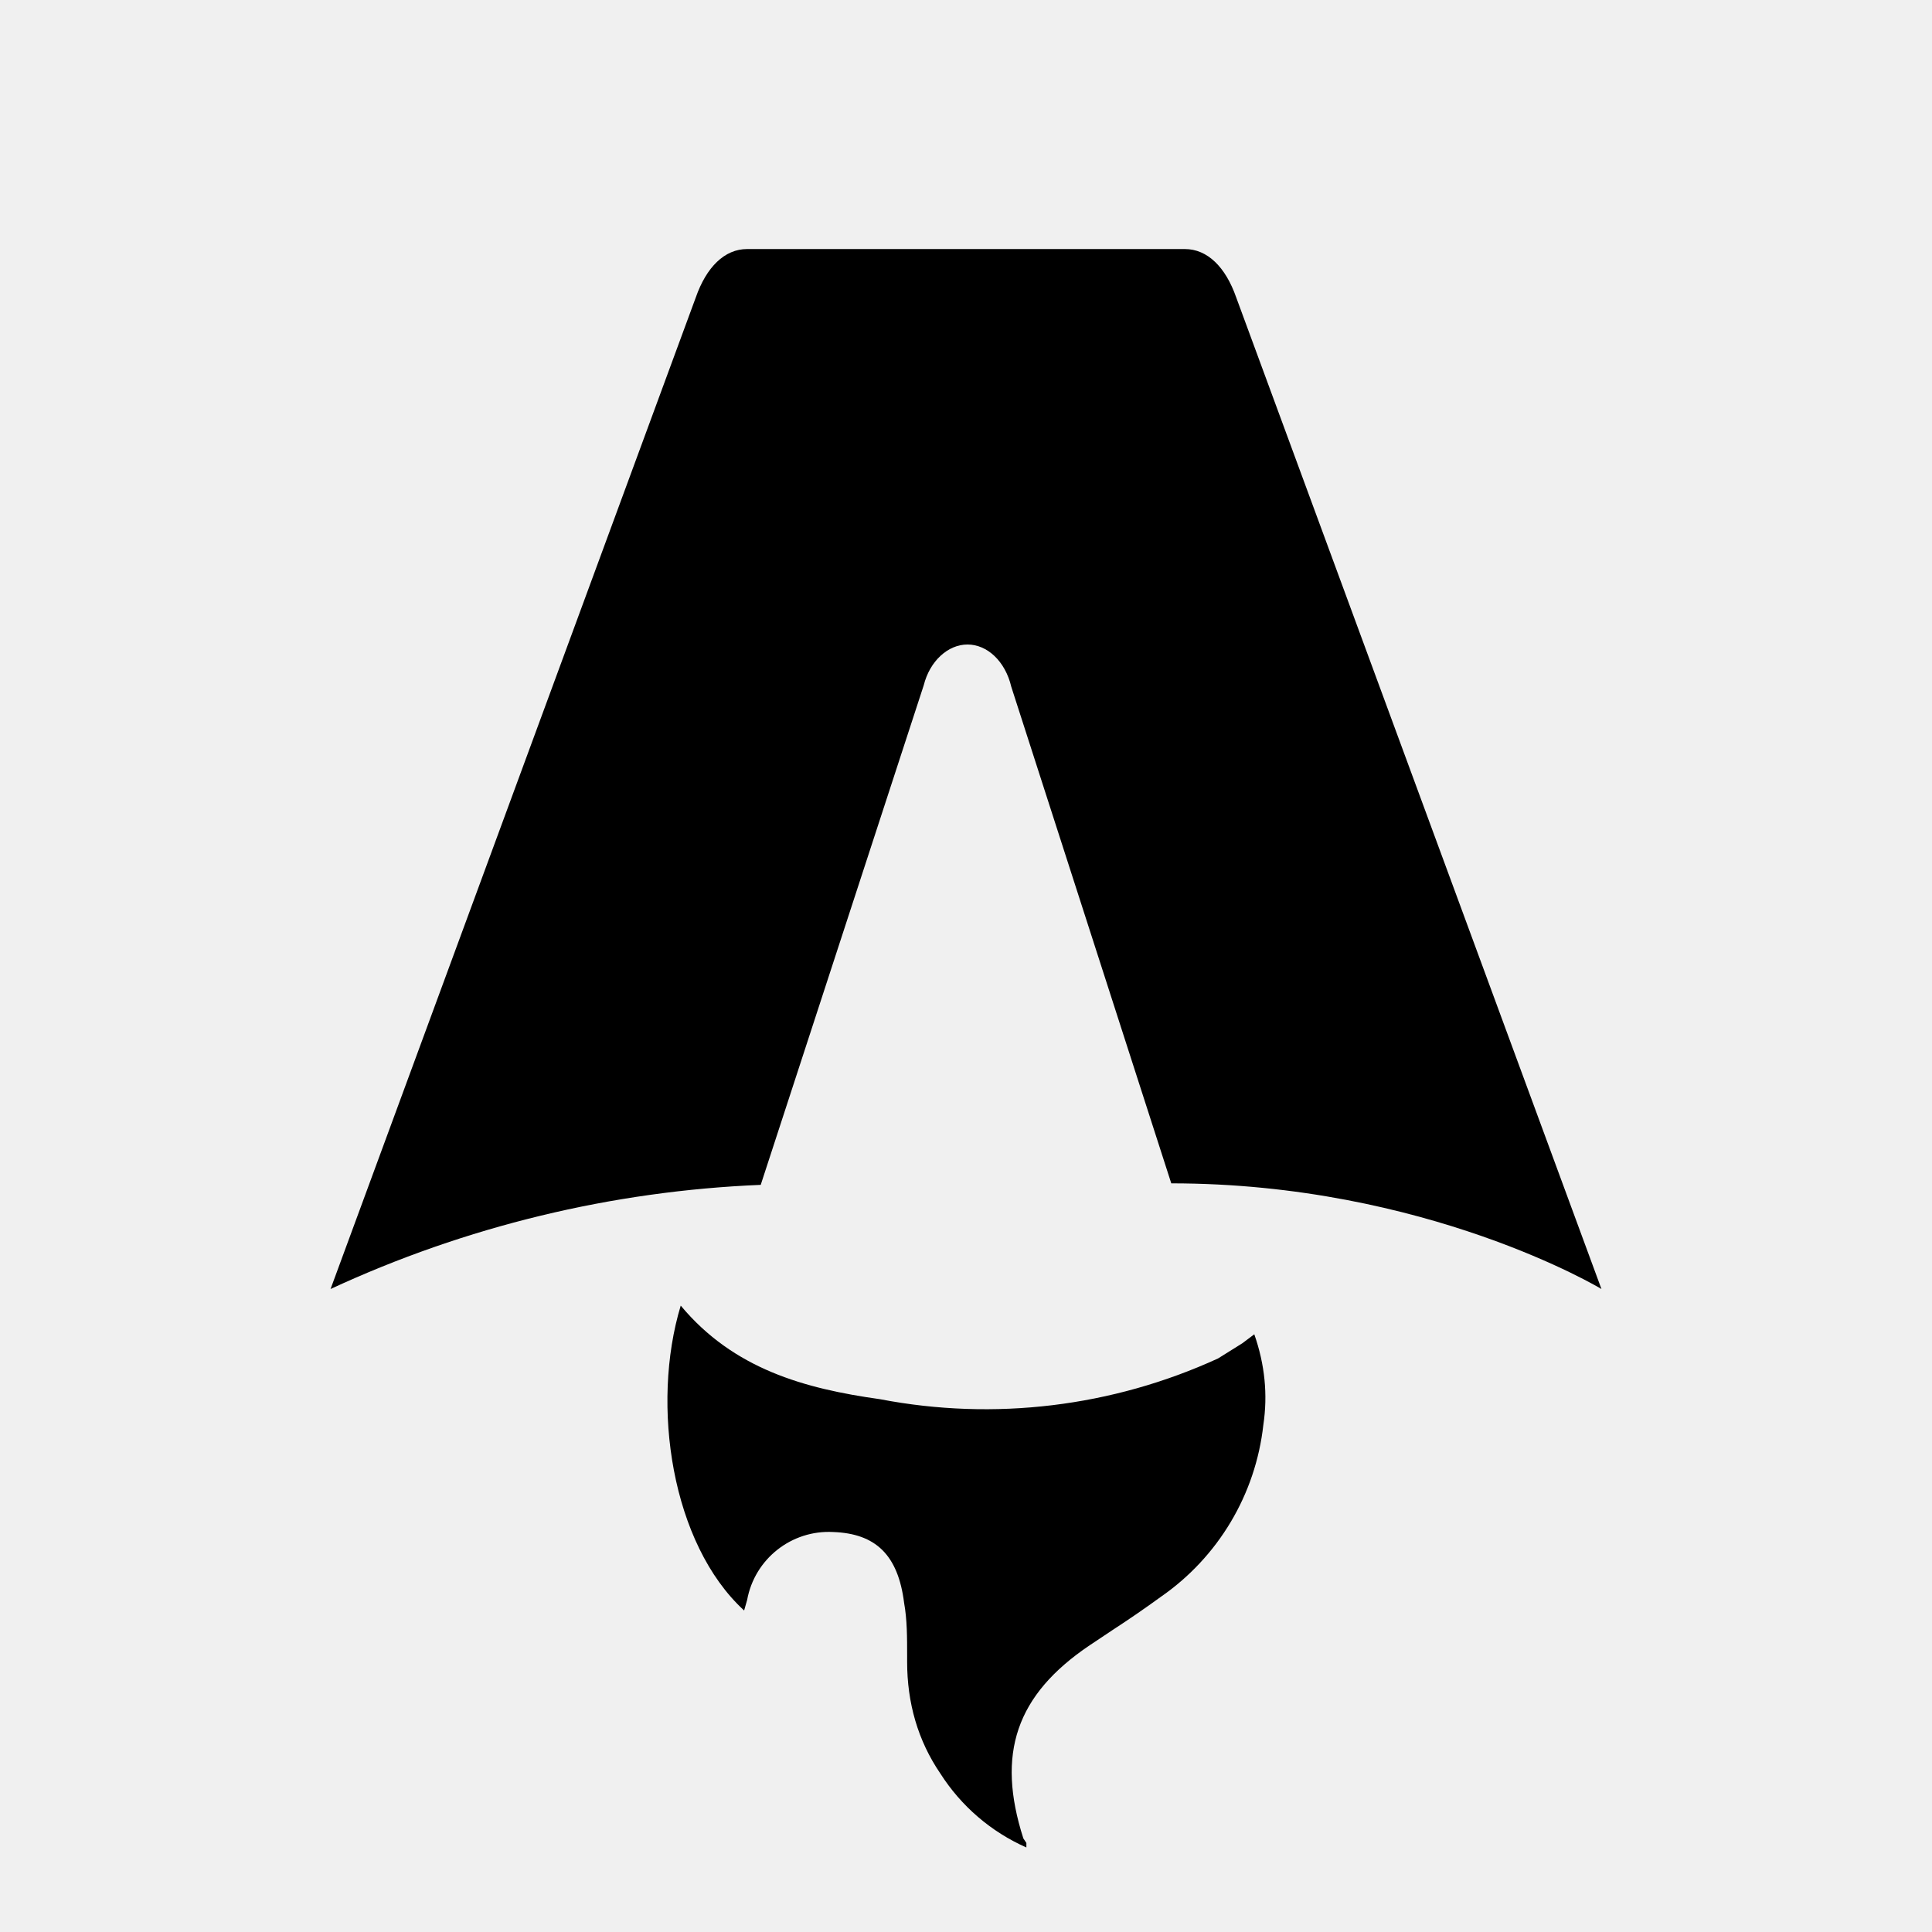
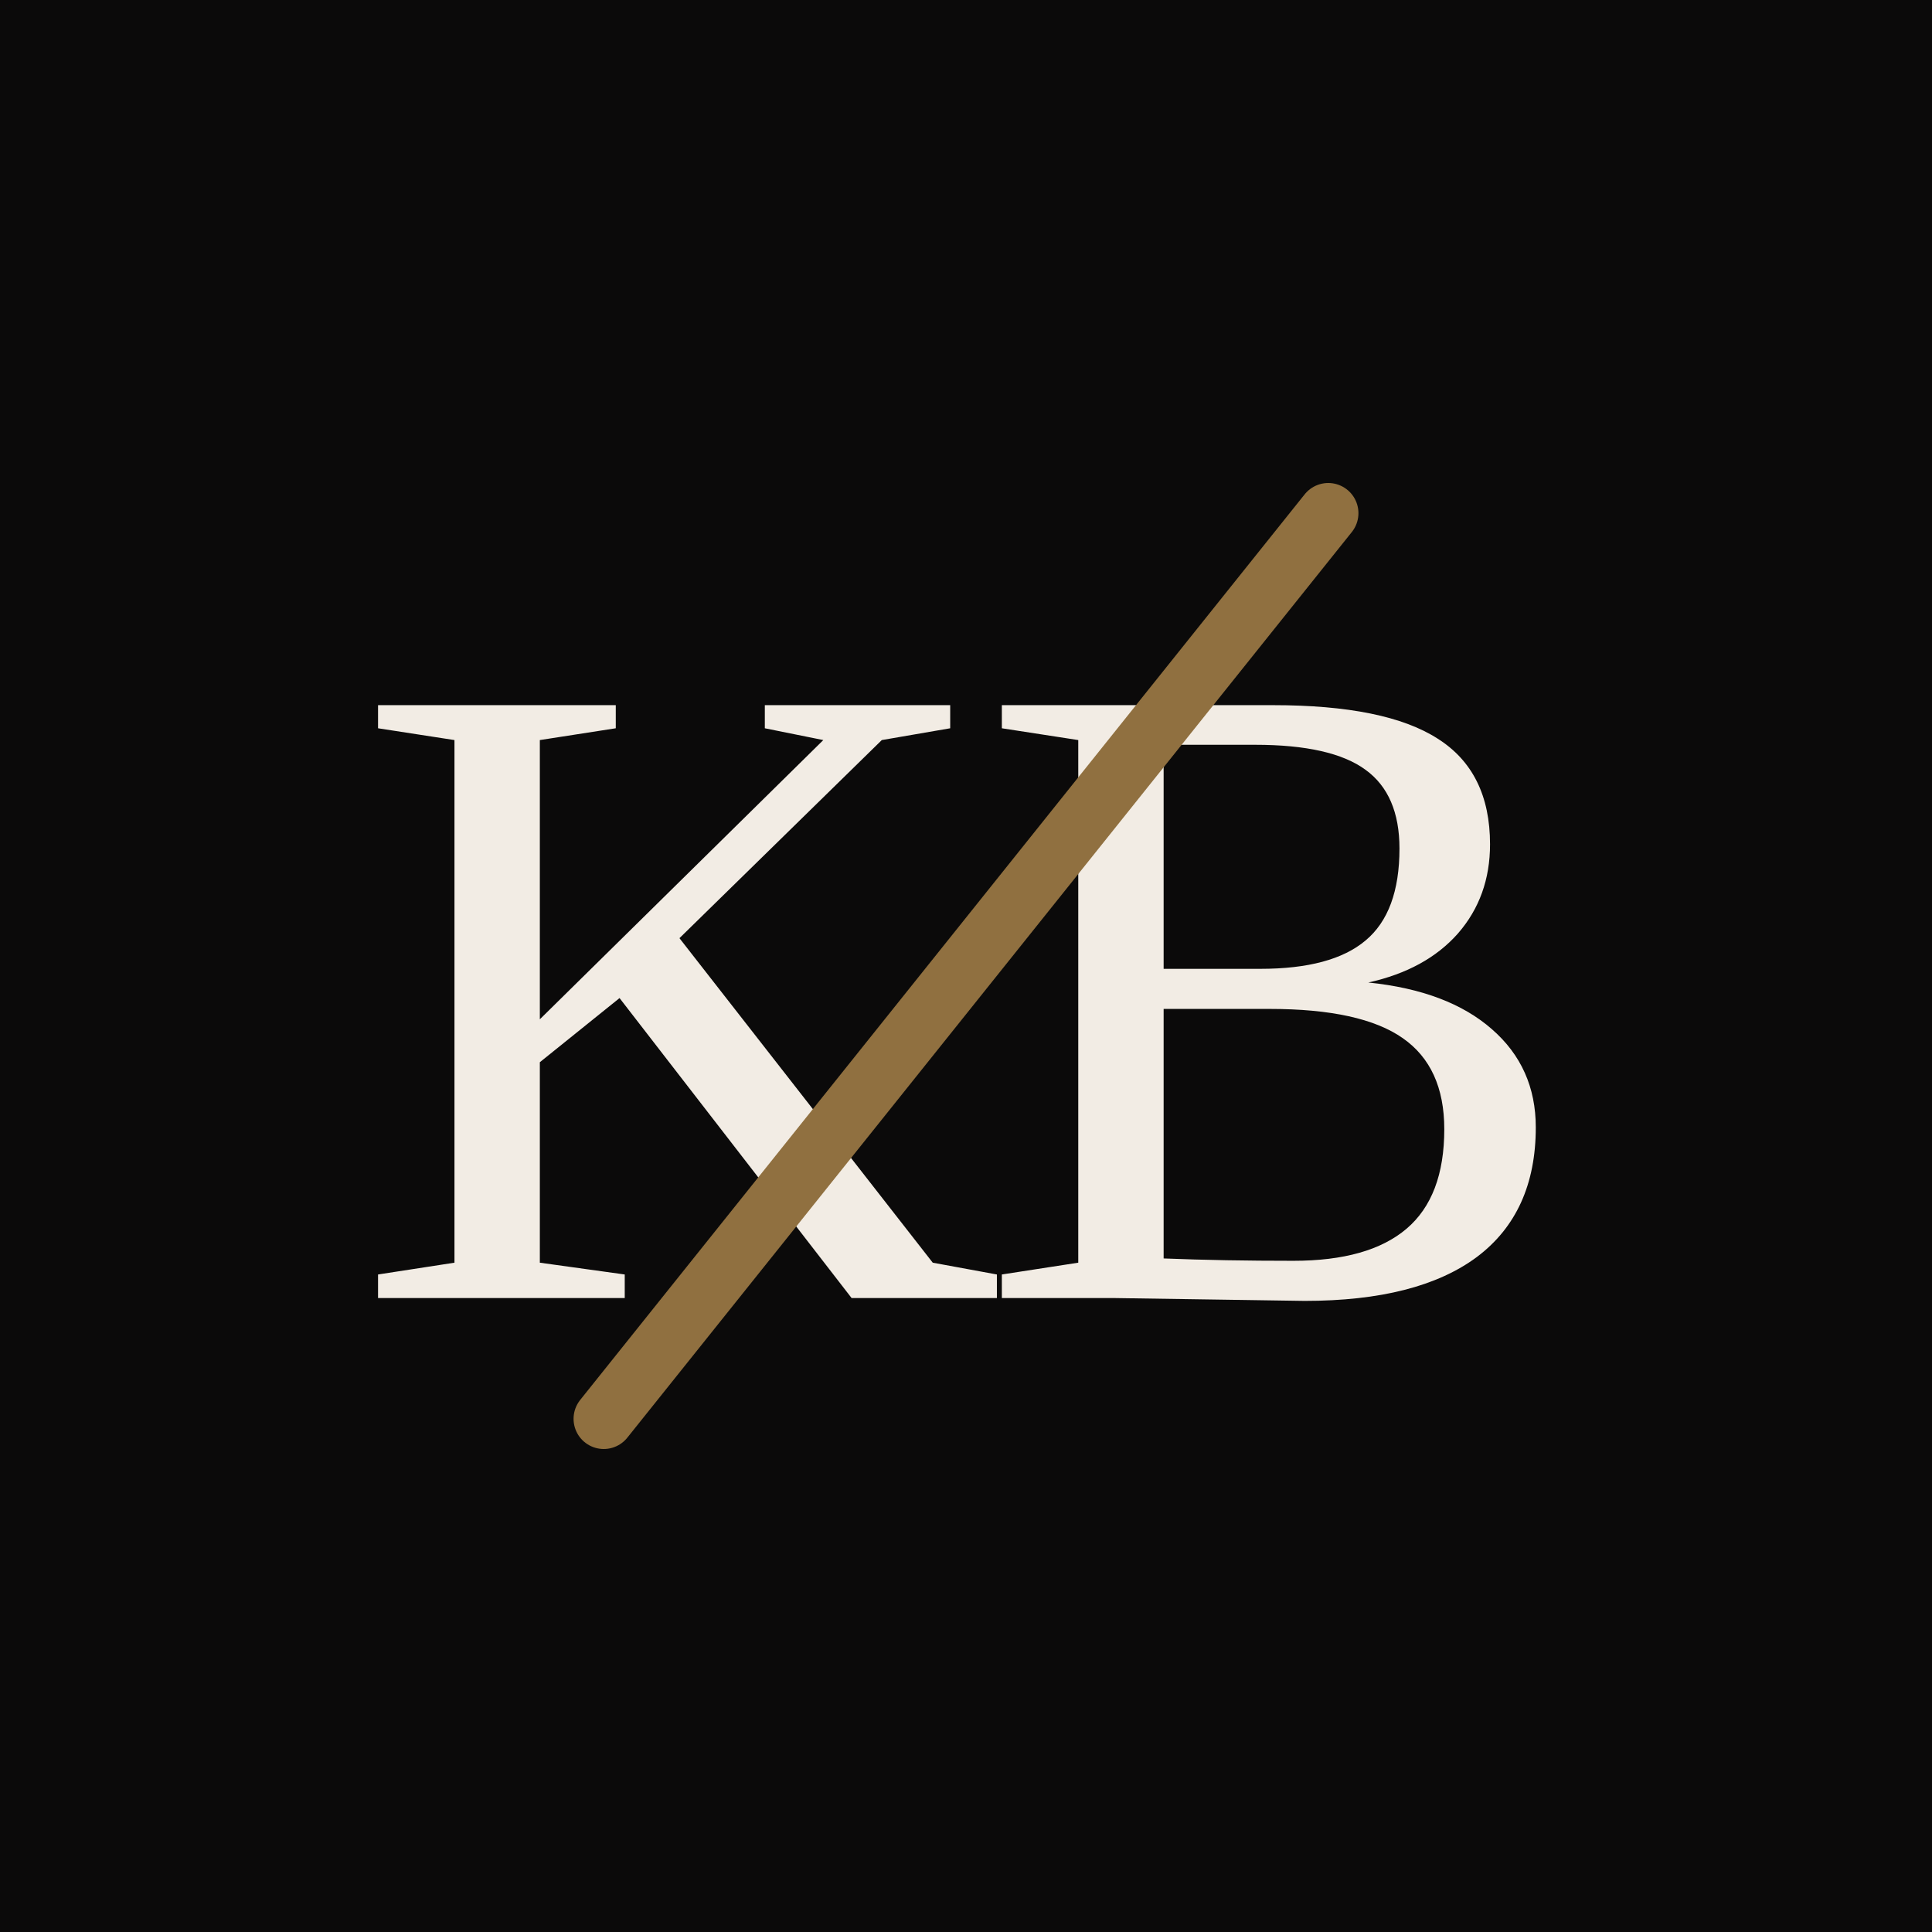
- <svg xmlns="http://www.w3.org/2000/svg" fill="none" viewBox="0 0 128 128">
-   <path d="M50.4 78.5a75.1 75.1 0 0 0-28.5 6.9l24.2-65.7c.7-2 1.9-3.2 3.4-3.2h29c1.5 0 2.7 1.2 3.4 3.2l24.2 65.7s-11.6-7-28.5-7L67 45.5c-.4-1.7-1.6-2.8-2.9-2.8-1.3 0-2.5 1.1-2.9 2.7L50.4 78.5Zm-1.1 28.2Zm-4.2-20.2c-2 6.6-.6 15.8 4.2 20.2a17.5 17.5 0 0 1 .2-.7 5.5 5.5 0 0 1 5.7-4.5c2.8.1 4.3 1.5 4.7 4.7.2 1.1.2 2.3.2 3.5v.4c0 2.7.7 5.2 2.2 7.4a13 13 0 0 0 5.7 4.9v-.3l-.2-.3c-1.8-5.6-.5-9.5 4.4-12.8l1.5-1a73 73 0 0 0 3.2-2.2 16 16 0 0 0 6.8-11.4c.3-2 .1-4-.6-6l-.8.6-1.6 1a37 37 0 0 1-22.4 2.7c-5-.7-9.7-2-13.2-6.2Z" />
-   <style>
-         path { fill: #000; }
-         @media (prefers-color-scheme: dark) {
-             path { fill: #FFF; }
-         }
-     </style>
+ <svg xmlns="http://www.w3.org/2000/svg" viewBox="0 0 64 64" role="img" aria-label="KURAZHBLUM Berlin">
+   <rect width="64" height="64" fill="#0b0a0a" />
+   <text x="32" y="43" fill="#f2ece4" font-family="Georgia, 'Times New Roman', serif" font-size="30" text-anchor="middle" letter-spacing="-1">KB</text>
+   <line x1="20" y1="47" x2="44" y2="17" stroke="#907040" stroke-width="2" stroke-linecap="round" />
</svg>
